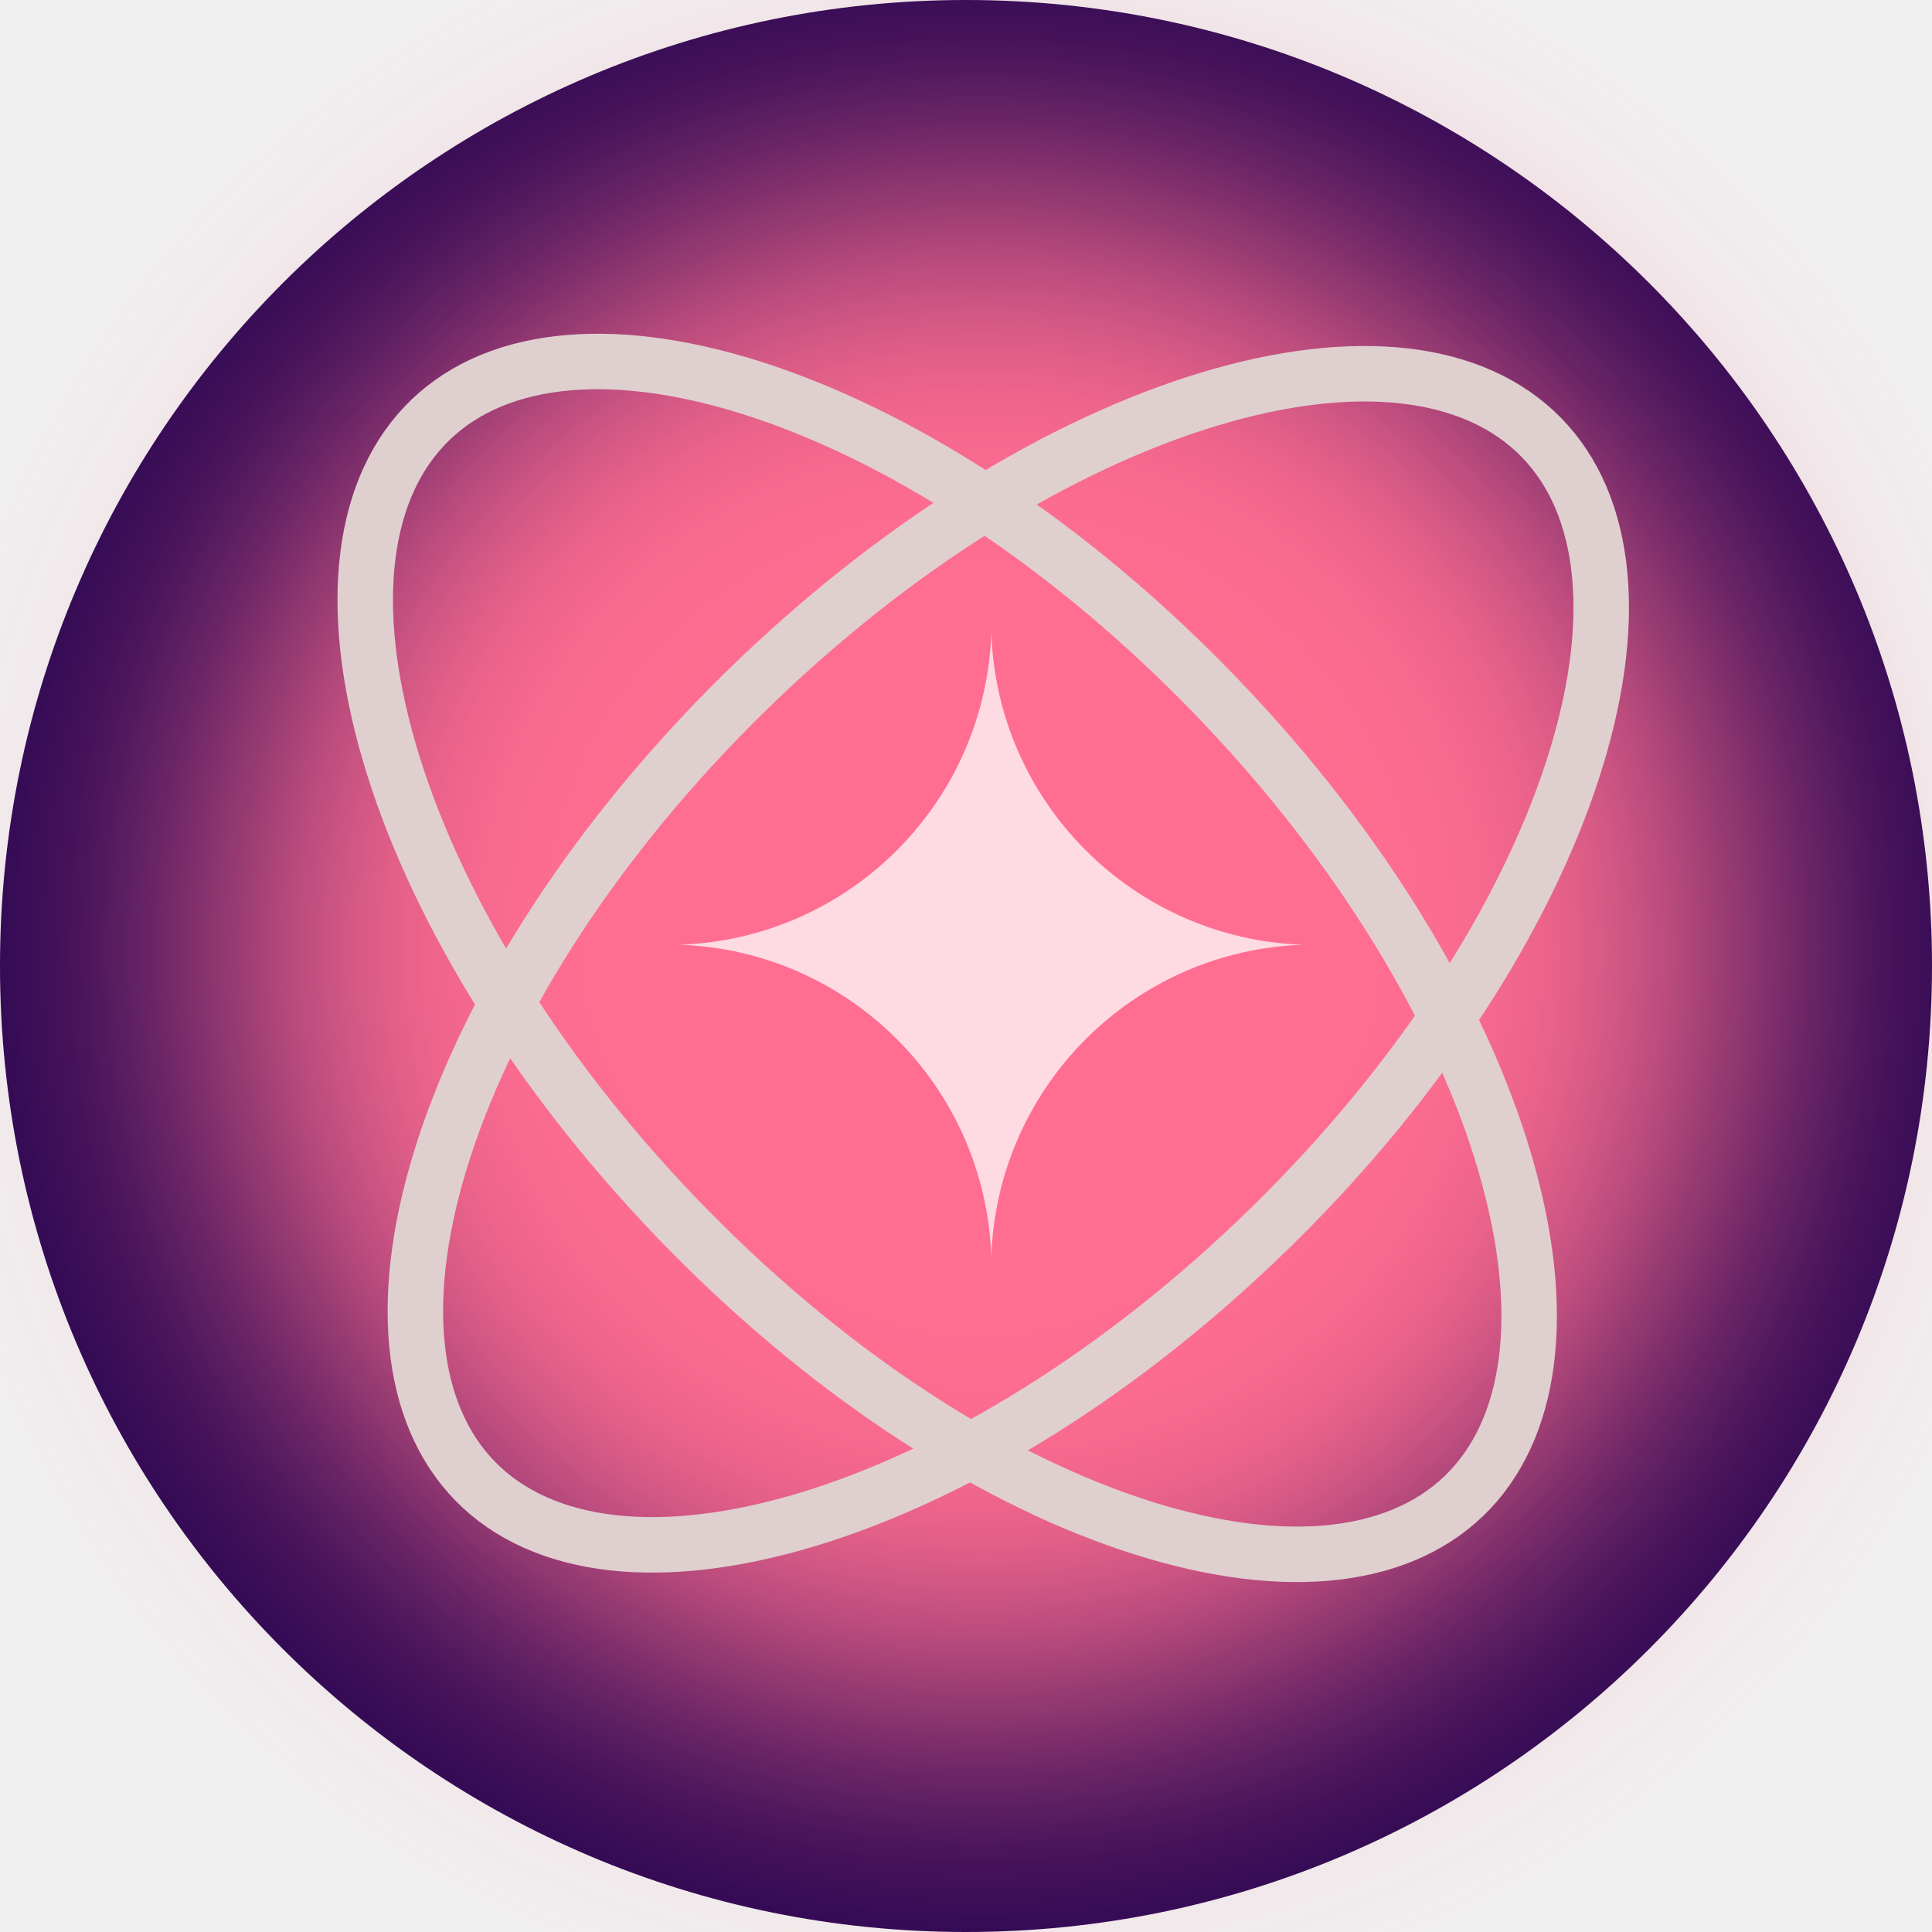
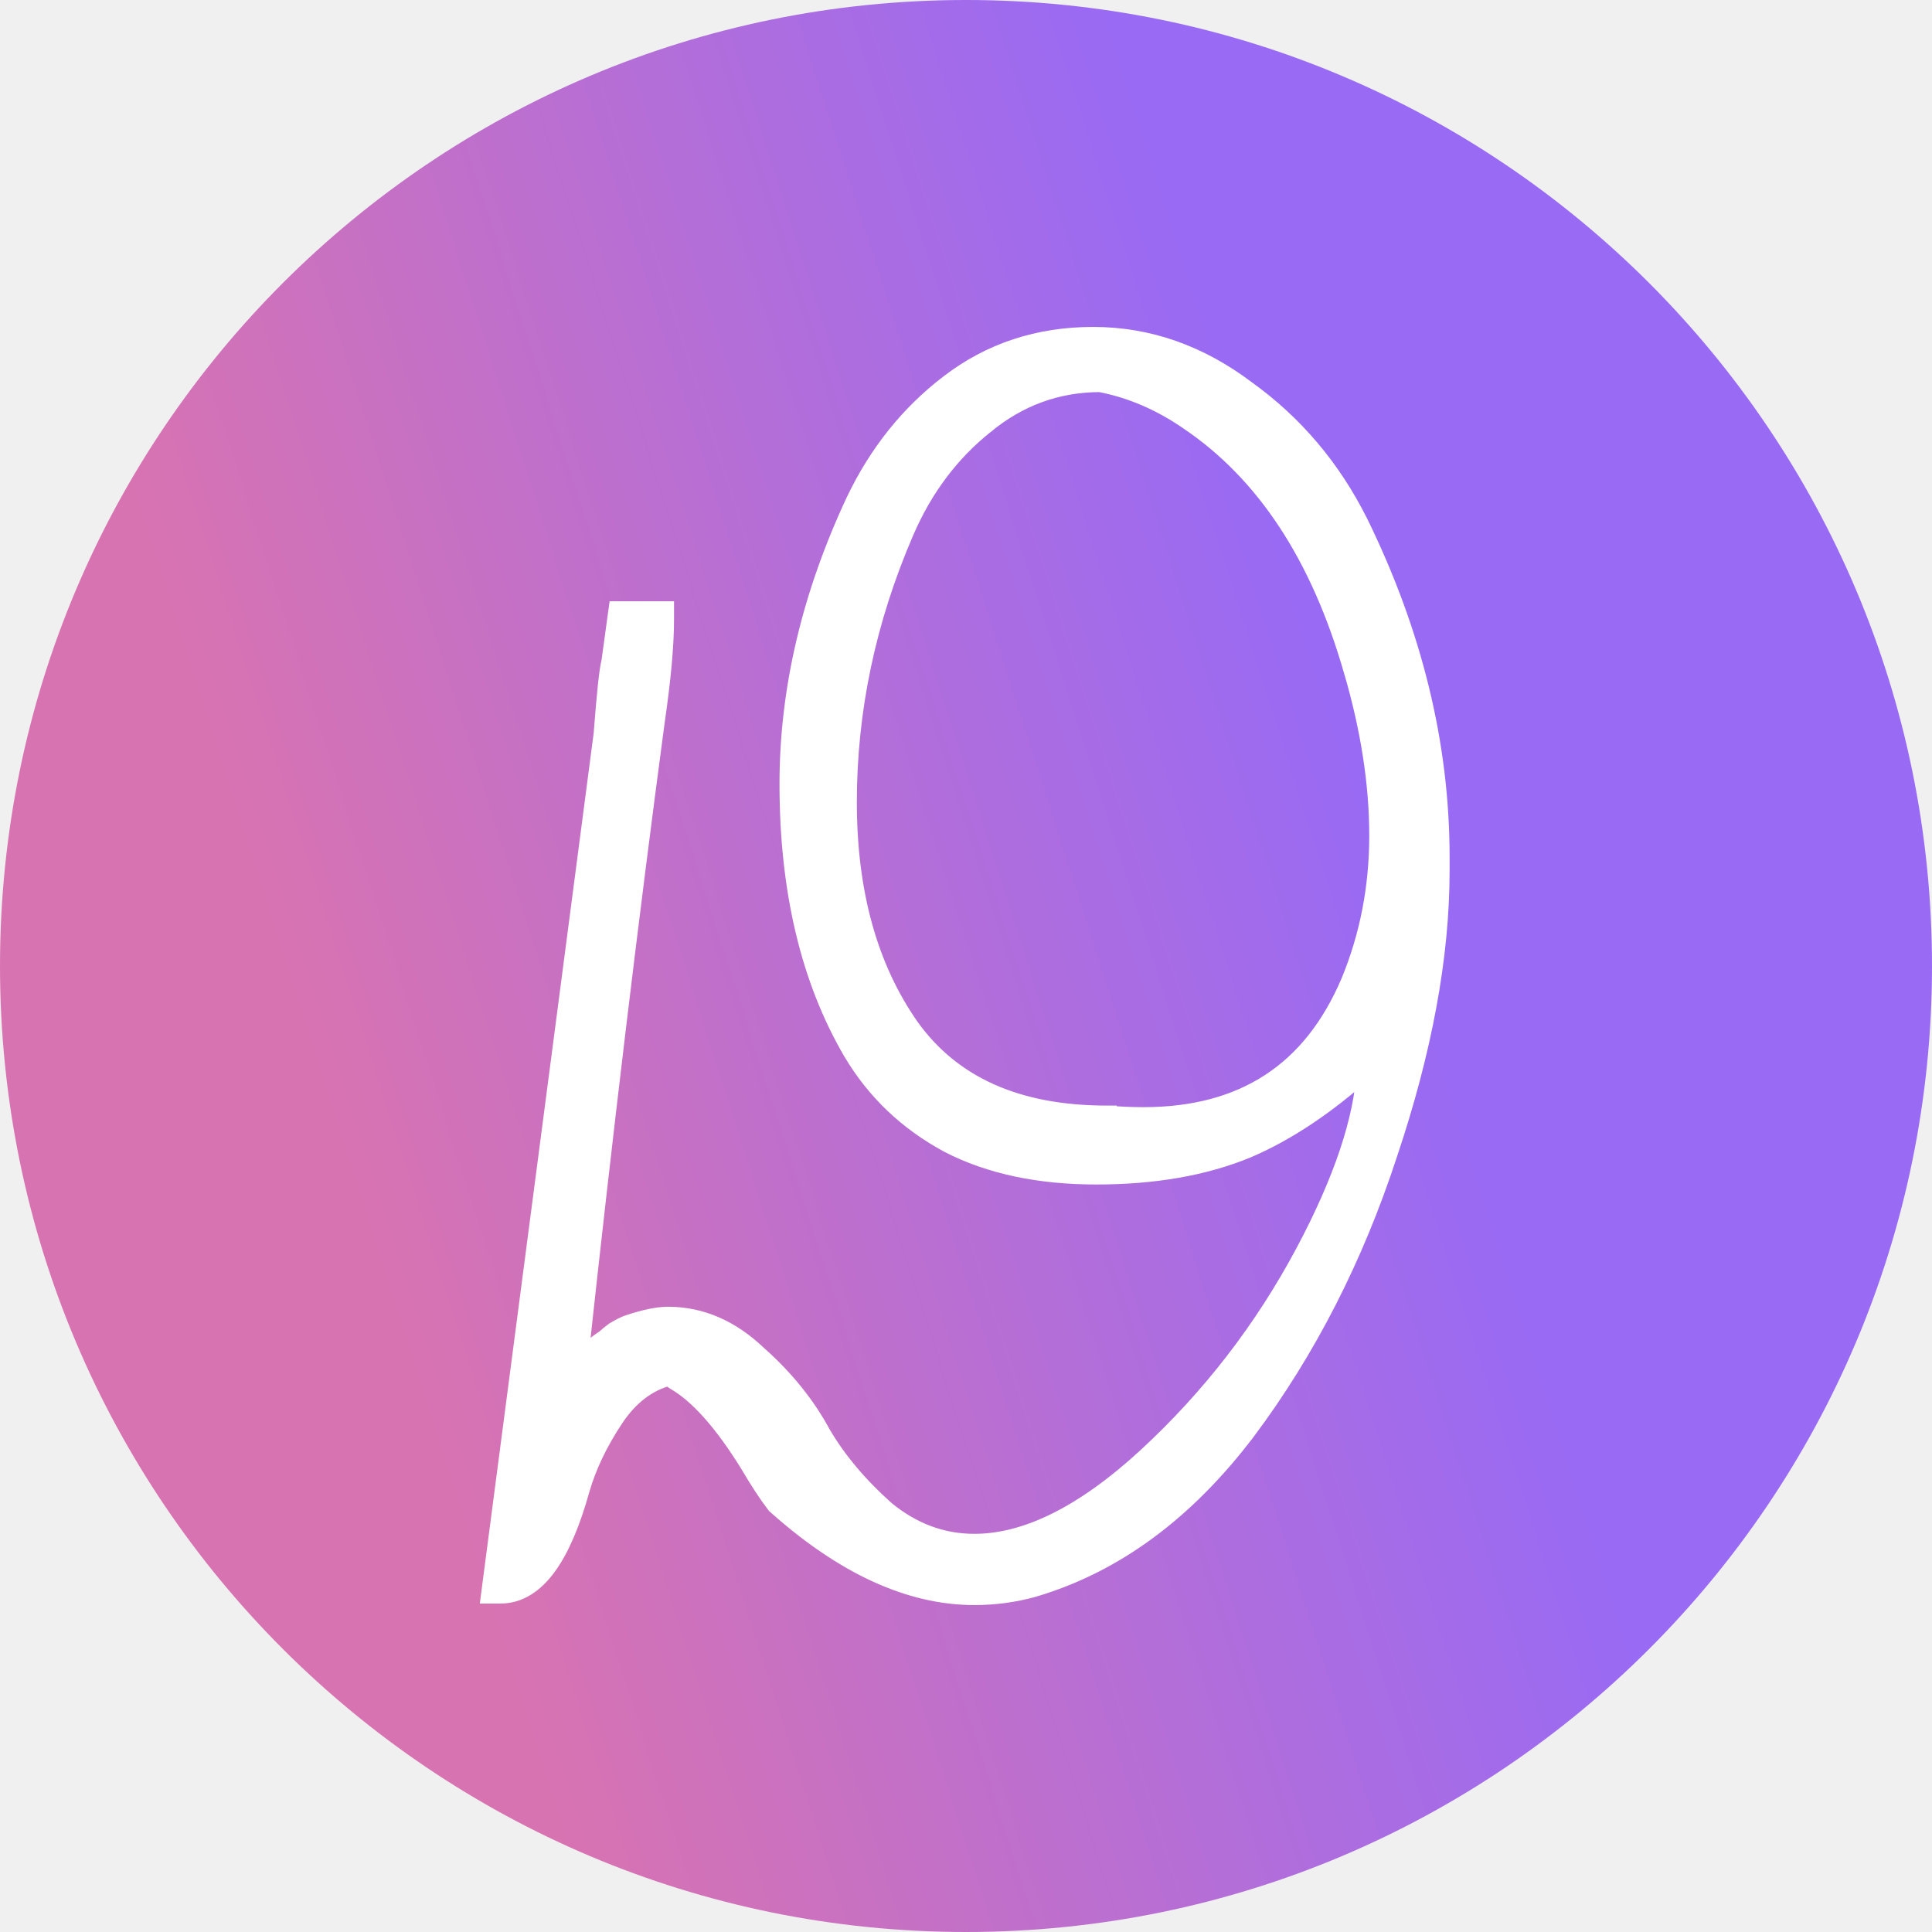
<svg xmlns="http://www.w3.org/2000/svg" width="32" height="32" viewBox="0 0 32 32" fill="none">
-   <g clip-path="url(#clip0_278_34)">
-     <circle cx="16" cy="16" r="16" fill="#290552" />
-     <g filter="url(#filter0_f_278_34)">
-       <circle cx="16.263" cy="15.721" r="12.721" fill="#FF6D91" />
-     </g>
-     <path d="M16.419 10.48V10.48C16.514 13.294 18.773 15.553 21.586 15.648V15.648V15.648C18.773 15.742 16.514 18.002 16.419 20.815V20.815V20.815C16.324 18.002 14.065 15.742 11.252 15.648V15.648V15.648C14.065 15.553 16.324 13.294 16.419 10.48V10.48Z" fill="#FEDAE3" />
-     <path d="M21.048 20.328C18.561 22.763 15.812 24.426 13.394 25.161C10.953 25.903 8.982 25.667 7.873 24.535C6.764 23.402 6.569 21.427 7.362 19.001C8.147 16.6 9.867 13.885 12.353 11.45C14.84 9.015 17.589 7.352 20.007 6.617C22.449 5.875 24.42 6.111 25.528 7.244C26.637 8.376 26.832 10.351 26.039 12.777C25.255 15.178 23.535 17.893 21.048 20.328Z" stroke="#E0CFCF" stroke-width="0.919" />
-     <path d="M20.171 11.563C22.581 14.074 24.216 16.84 24.927 19.265C25.644 21.714 25.388 23.682 24.245 24.78C23.102 25.877 21.125 26.052 18.707 25.235C16.313 24.427 13.616 22.679 11.206 20.168C8.796 17.658 7.16 14.892 6.45 12.467C5.733 10.018 5.989 8.049 7.132 6.952C8.275 5.855 10.252 5.68 12.67 6.496C15.063 7.305 17.76 9.052 20.171 11.563Z" stroke="#E0CFCF" stroke-width="0.919" />
-   </g>
+   <rect width="32" height="32" rx="16" fill="url(#paint0_linear_975_808)" />
+   <path d="M8.14 26.241L8.118 26.41H8.289C8.598 26.41 8.859 26.234 9.073 25.938C9.286 25.643 9.466 25.214 9.62 24.66C9.733 24.274 9.919 23.884 10.181 23.491C10.426 23.123 10.724 22.899 11.073 22.804C11.097 22.817 11.132 22.839 11.18 22.874L11.18 22.874L11.192 22.881C11.563 23.098 11.968 23.544 12.401 24.243C12.57 24.53 12.717 24.755 12.84 24.913L12.848 24.924L12.858 24.933C13.968 25.923 15.062 26.435 16.139 26.435C16.472 26.435 16.797 26.391 17.113 26.304L17.113 26.304L17.115 26.303C18.464 25.905 19.642 25.033 20.65 23.7L20.651 23.7C21.654 22.356 22.435 20.828 22.995 19.114C23.57 17.403 23.86 15.839 23.86 14.423V14.422V14.422V14.421V14.421V14.421V14.42V14.42V14.419V14.419V14.419V14.418V14.418V14.417V14.417V14.417V14.416V14.416V14.415V14.415V14.415V14.414V14.414V14.413V14.413V14.413V14.412V14.412V14.411V14.411V14.411V14.41V14.41V14.409V14.409V14.409V14.408V14.408V14.407V14.407V14.407V14.406V14.406V14.405V14.405V14.405V14.404V14.404V14.403V14.403V14.403V14.402V14.402V14.401V14.401V14.401V14.4V14.4V14.399V14.399V14.399V14.398V14.398V14.397V14.397V14.396V14.396V14.396V14.395V14.395V14.395V14.394V14.394V14.393V14.393V14.392V14.392V14.392V14.391V14.391V14.39V14.39V14.39V14.389V14.389V14.388V14.388V14.387V14.387V14.387V14.386V14.386V14.386V14.385V14.385V14.384V14.384V14.383V14.383V14.383V14.382V14.382V14.381V14.381V14.38V14.38V14.38V14.379V14.379V14.378V14.378V14.378V14.377V14.377V14.376V14.376V14.376V14.375V14.375V14.374V14.374V14.373V14.373V14.373V14.372V14.372V14.371V14.371V14.37V14.37V14.37V14.369V14.369V14.368V14.368V14.368V14.367V14.367V14.366V14.366V14.366V14.365V14.365V14.364V14.364V14.363V14.363V14.363V14.362V14.362V14.361V14.361V14.36V14.36V14.36V14.359V14.359V14.358V14.358V14.357V14.357V14.357V14.356V14.356V14.355V14.355V14.354V14.354V14.354V14.353V14.353V14.352V14.352V14.351V14.351V14.351V14.35V14.35V14.349V14.349V14.348V14.348V14.348V14.347V14.347V14.346V14.346V14.345V14.345V14.345V14.344V14.344V14.343V14.343V14.342V14.342V14.342V14.341V14.341V14.34V14.34V14.339V14.339V14.338V14.338V14.338V14.337V14.337V14.336V14.336V14.335V14.335V14.335V14.334V14.334V14.333V14.333V14.332V14.332V14.332V14.331V14.331V14.33V14.33V14.329V14.329V14.329V14.328V14.328V14.327V14.327V14.326V14.326V14.325V14.325V14.325V14.324V14.324V14.323V14.323V14.322V14.322V14.322V14.321V14.321V14.32V14.32V14.319V14.319V14.318V14.318V14.318V14.317V14.317V14.316V14.316V14.315V14.315V14.314V14.314V14.313V14.313V14.313V14.312V14.312V14.311V14.311V14.31V14.31V14.309V14.309V14.309V14.308V14.308V14.307V14.307V14.306V14.306V14.306V14.305V14.305V14.304V14.304V14.303V14.303V14.302V14.302V14.301V14.301V14.3V14.3V14.3V14.299V14.299V14.298V14.298V14.297V14.297V14.296V14.296V14.296V14.295V14.295V14.294V14.294V14.293V14.293V14.292V14.292V14.291V14.291V14.291V14.29V14.29V14.289V14.289V14.288V14.288V14.287V14.287V14.287V14.286V14.286V14.285V14.285V14.284V14.284V14.283V14.283V14.282V14.282V14.281V14.281V14.281V14.28V14.28V14.279V14.279V14.278V14.278V14.277V14.277V14.276V14.276V14.275V14.275V14.275V14.274V14.274V14.273V14.273V14.272V14.272V14.271V14.271V14.27V14.27V14.27V14.269V14.269V14.268V14.268V14.267V14.267V14.266V14.266V14.265V14.265V14.264V14.264V14.264V14.263V14.262V14.262V14.262V14.261V14.261V14.26V14.26V14.259V14.259V14.258V14.258V14.257V14.257V14.257V14.256V14.255V14.255V14.255V14.254V14.254V14.253V14.253V14.252V14.252V14.251V14.251V14.25V14.25V14.249V14.249V14.248V14.248V14.248V14.247V14.247V14.246V14.246V14.245V14.245V14.244V14.244V14.243V14.243V14.242V14.242V14.241V14.241V14.24V14.24V14.239V14.239V14.239V14.238V14.238V14.237V14.237V14.236V14.236V14.235V14.235V14.234V14.234V14.233V14.233V14.232V14.232V14.231V14.231V14.23V14.23V14.229V14.229V14.229V14.228V14.227V14.227V14.227V14.226V14.226V14.225V14.225V14.224V14.224V14.223V14.223V14.222V14.222V14.221V14.221V14.22V14.22V14.219V14.219V14.218V14.218V14.217V14.217V14.216V14.216V14.215V14.215V14.214V14.214V14.213V14.213V14.213V14.212V14.212V14.211V14.211V14.21V14.21V14.209V14.209V14.208V14.208V14.207V14.207V14.206V14.206V14.205V14.205V14.204V14.204V14.203V14.203V14.202V14.202V14.201V14.201V14.2V14.2V14.199V14.199V14.198V14.198V14.197V14.197V14.196V14.196V14.195C23.86 12.336 23.408 10.488 22.508 8.652L22.507 8.651C22.059 7.756 21.438 7.022 20.645 6.452C19.864 5.863 19.017 5.565 18.107 5.565C17.201 5.565 16.403 5.827 15.719 6.353C15.06 6.856 14.54 7.506 14.161 8.3L14.16 8.302C13.428 9.867 13.061 11.428 13.061 12.984C13.061 14.737 13.41 16.22 14.116 17.426L14.117 17.427C14.501 18.074 15.035 18.581 15.714 18.946L15.714 18.946L15.717 18.948C16.399 19.298 17.215 19.469 18.158 19.469C19.115 19.469 19.951 19.324 20.663 19.029L20.663 19.029L20.665 19.028C21.315 18.749 21.967 18.314 22.621 17.726C22.574 18.547 22.242 19.549 21.609 20.738C20.927 22.018 20.055 23.149 18.99 24.131C17.942 25.095 16.993 25.555 16.139 25.555C15.604 25.555 15.117 25.375 14.671 25.01C14.229 24.616 13.879 24.201 13.619 23.763C13.358 23.277 13.003 22.836 12.555 22.439C12.112 22.015 11.614 21.794 11.065 21.794C10.89 21.794 10.67 21.842 10.412 21.928C10.346 21.95 10.268 21.99 10.181 22.043L10.174 22.047L10.168 22.051C10.107 22.097 10.056 22.138 10.016 22.176C9.969 22.204 9.907 22.25 9.836 22.306C9.751 22.374 9.687 22.429 9.647 22.469L9.591 22.525C9.999 18.754 10.422 15.228 10.861 11.945C10.962 11.252 11.014 10.689 11.014 10.258V10.108H10.864H10.359H10.228L10.21 10.238L10.111 10.96C10.091 11.036 10.072 11.174 10.052 11.359C10.031 11.558 10.008 11.826 9.982 12.161L8.14 26.241ZM18.347 18.463L18.347 18.462H18.334C16.839 18.462 15.764 17.972 15.075 17.011C14.39 16.032 14.042 14.794 14.042 13.287C14.042 11.76 14.357 10.266 14.989 8.803C15.3 8.084 15.74 7.498 16.308 7.043L16.308 7.043L16.31 7.042C16.869 6.579 17.503 6.347 18.22 6.344C18.731 6.442 19.22 6.651 19.688 6.974L19.689 6.975C20.948 7.825 21.857 9.196 22.405 11.107L22.406 11.108C22.688 12.072 22.829 12.983 22.829 13.842C22.829 14.698 22.672 15.503 22.361 16.258C22.042 17.009 21.599 17.564 21.035 17.931C20.471 18.299 19.776 18.488 18.94 18.488C18.742 18.488 18.545 18.479 18.347 18.463Z" fill="white" stroke="white" stroke-width="0.3" />
  <defs>
-     <filter id="filter0_f_278_34" x="-1.458" y="-2" width="35.441" height="35.441" filterUnits="userSpaceOnUse" color-interpolation-filters="sRGB">
-       <feFlood flood-opacity="0" result="BackgroundImageFix" />
-       <feBlend mode="normal" in="SourceGraphic" in2="BackgroundImageFix" result="shape" />
-       <feGaussianBlur stdDeviation="2.5" result="effect1_foregroundBlur_278_34" />
-     </filter>
-     <clipPath id="clip0_278_34">
-       <rect width="32" height="32" fill="white" />
-     </clipPath>
+     <linearGradient id="paint0_linear_975_808" x1="2.909" y1="25.309" x2="32" y2="16" gradientUnits="userSpaceOnUse">
+       <stop offset="0.146" stop-color="#D873B1" />
+       <stop offset="0.734" stop-color="#996AF4" />
+     </linearGradient>
  </defs>
</svg>
